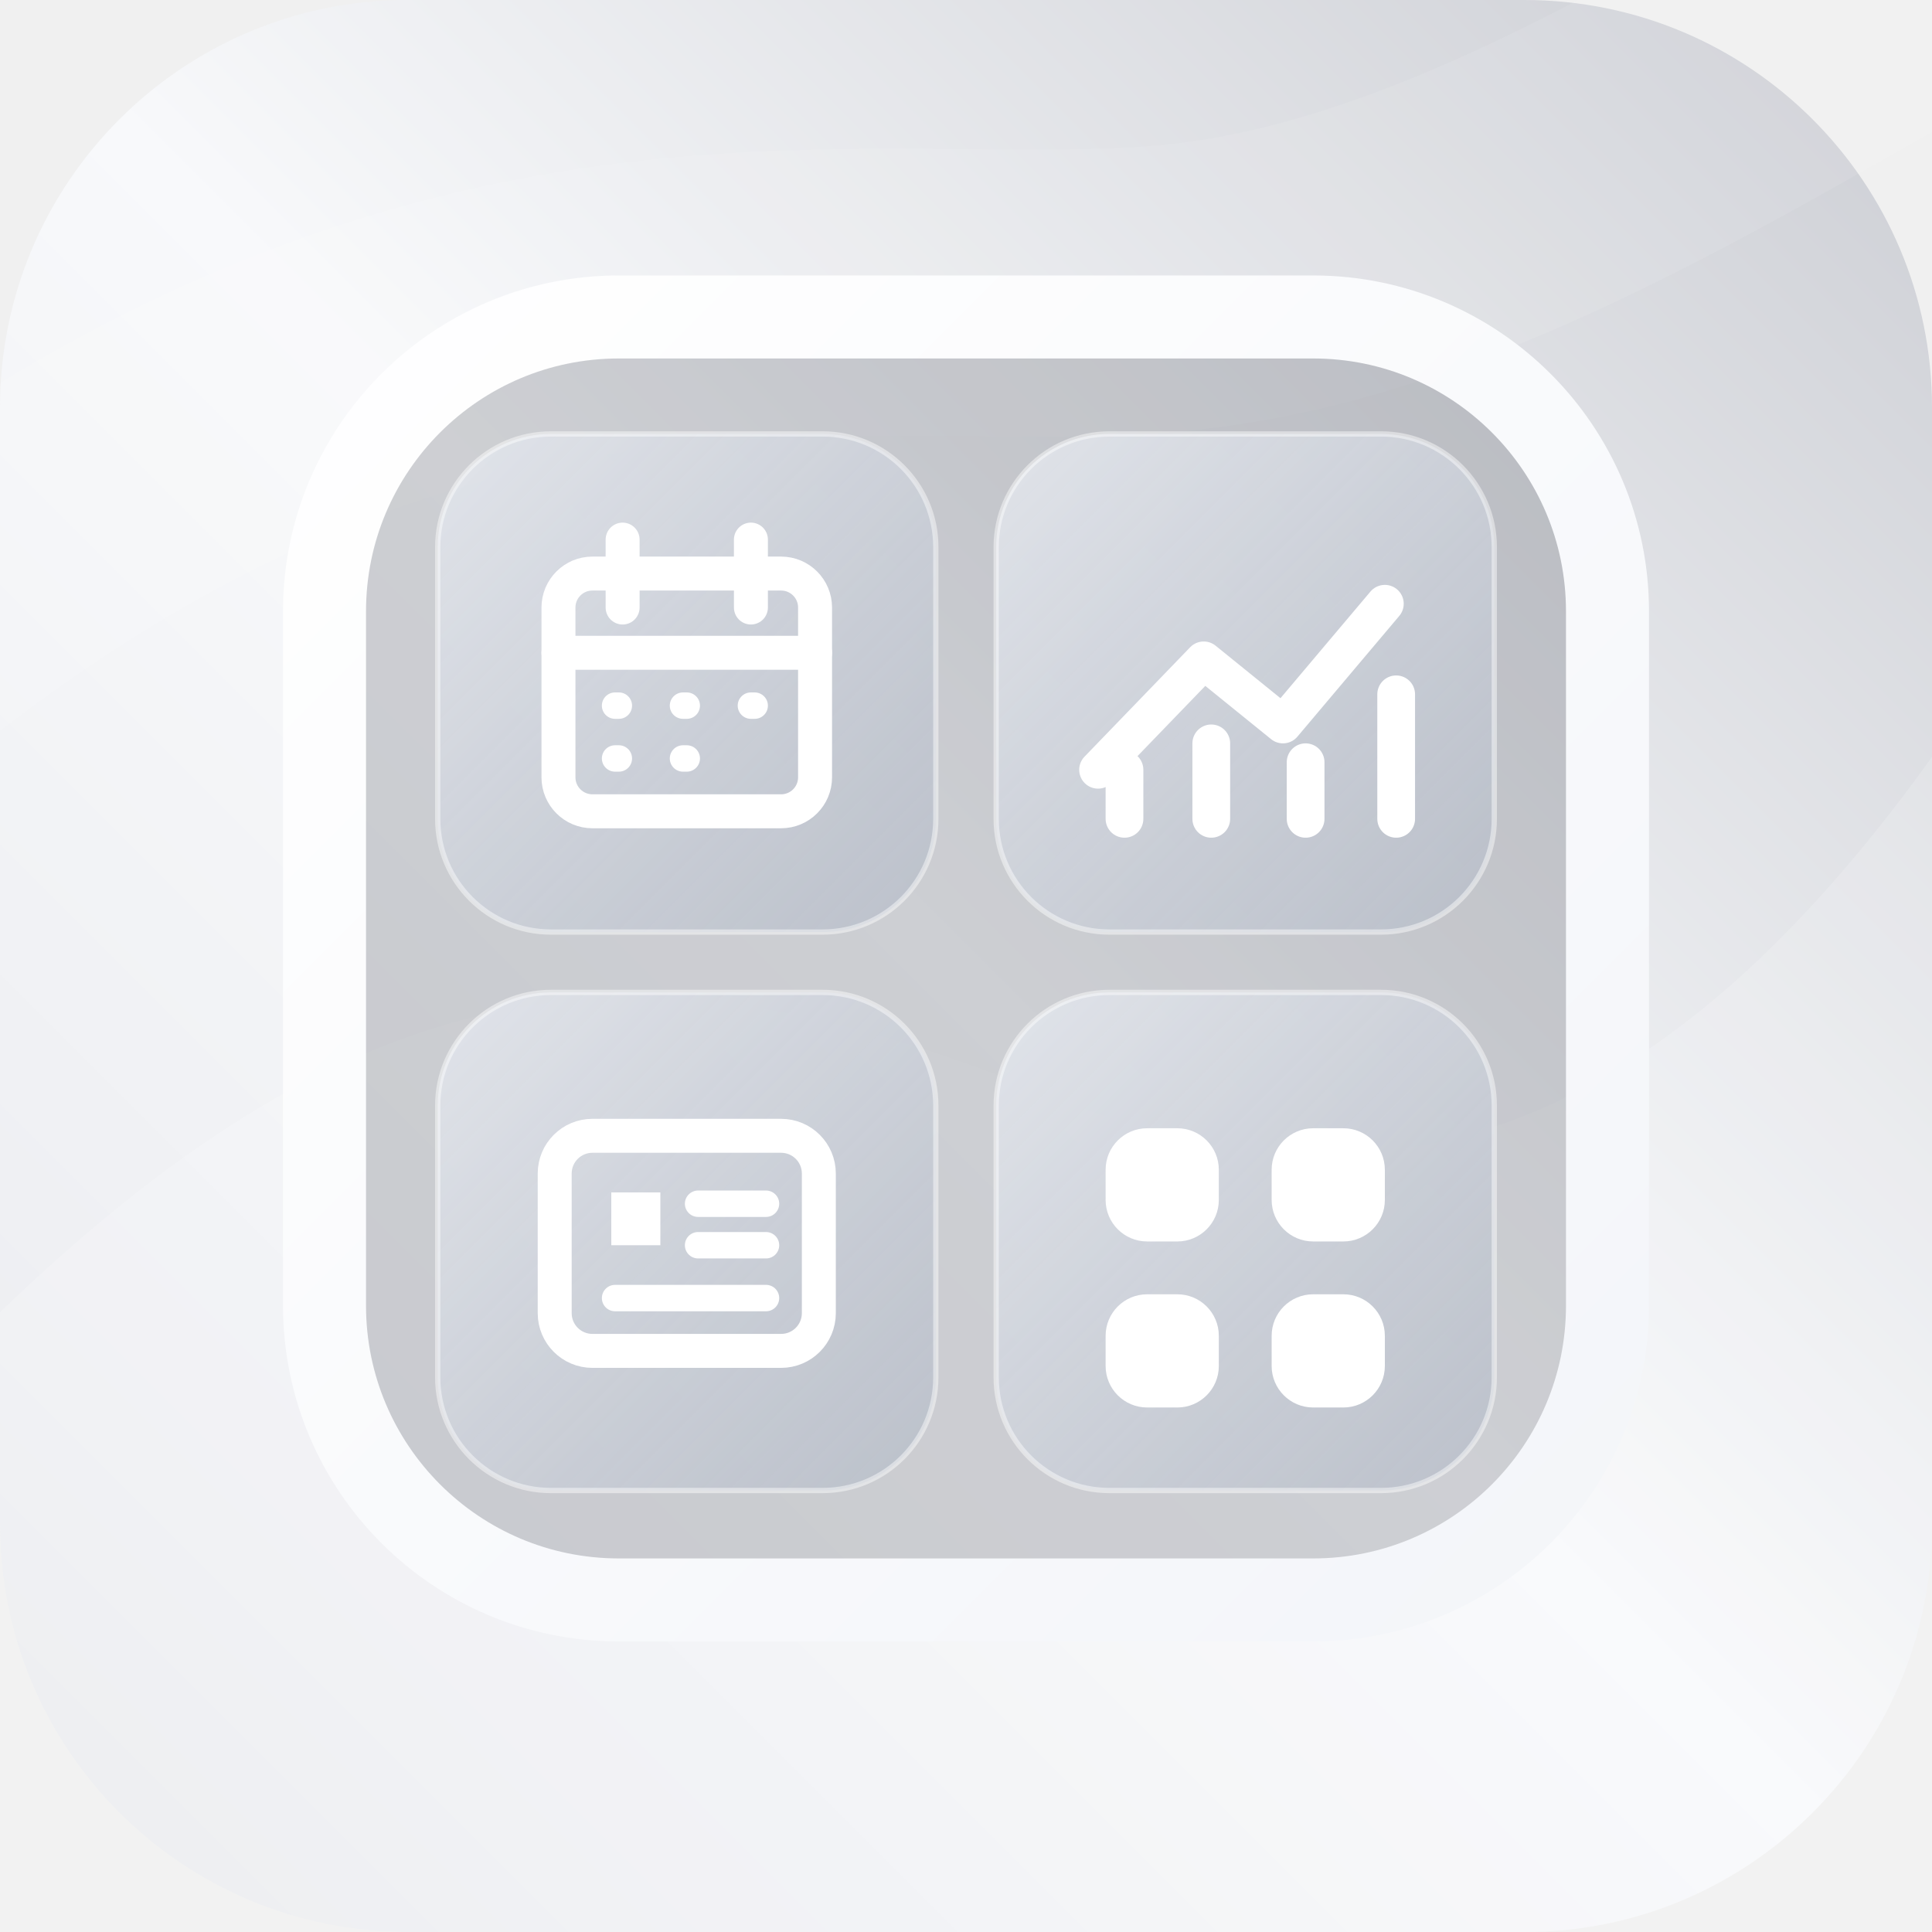
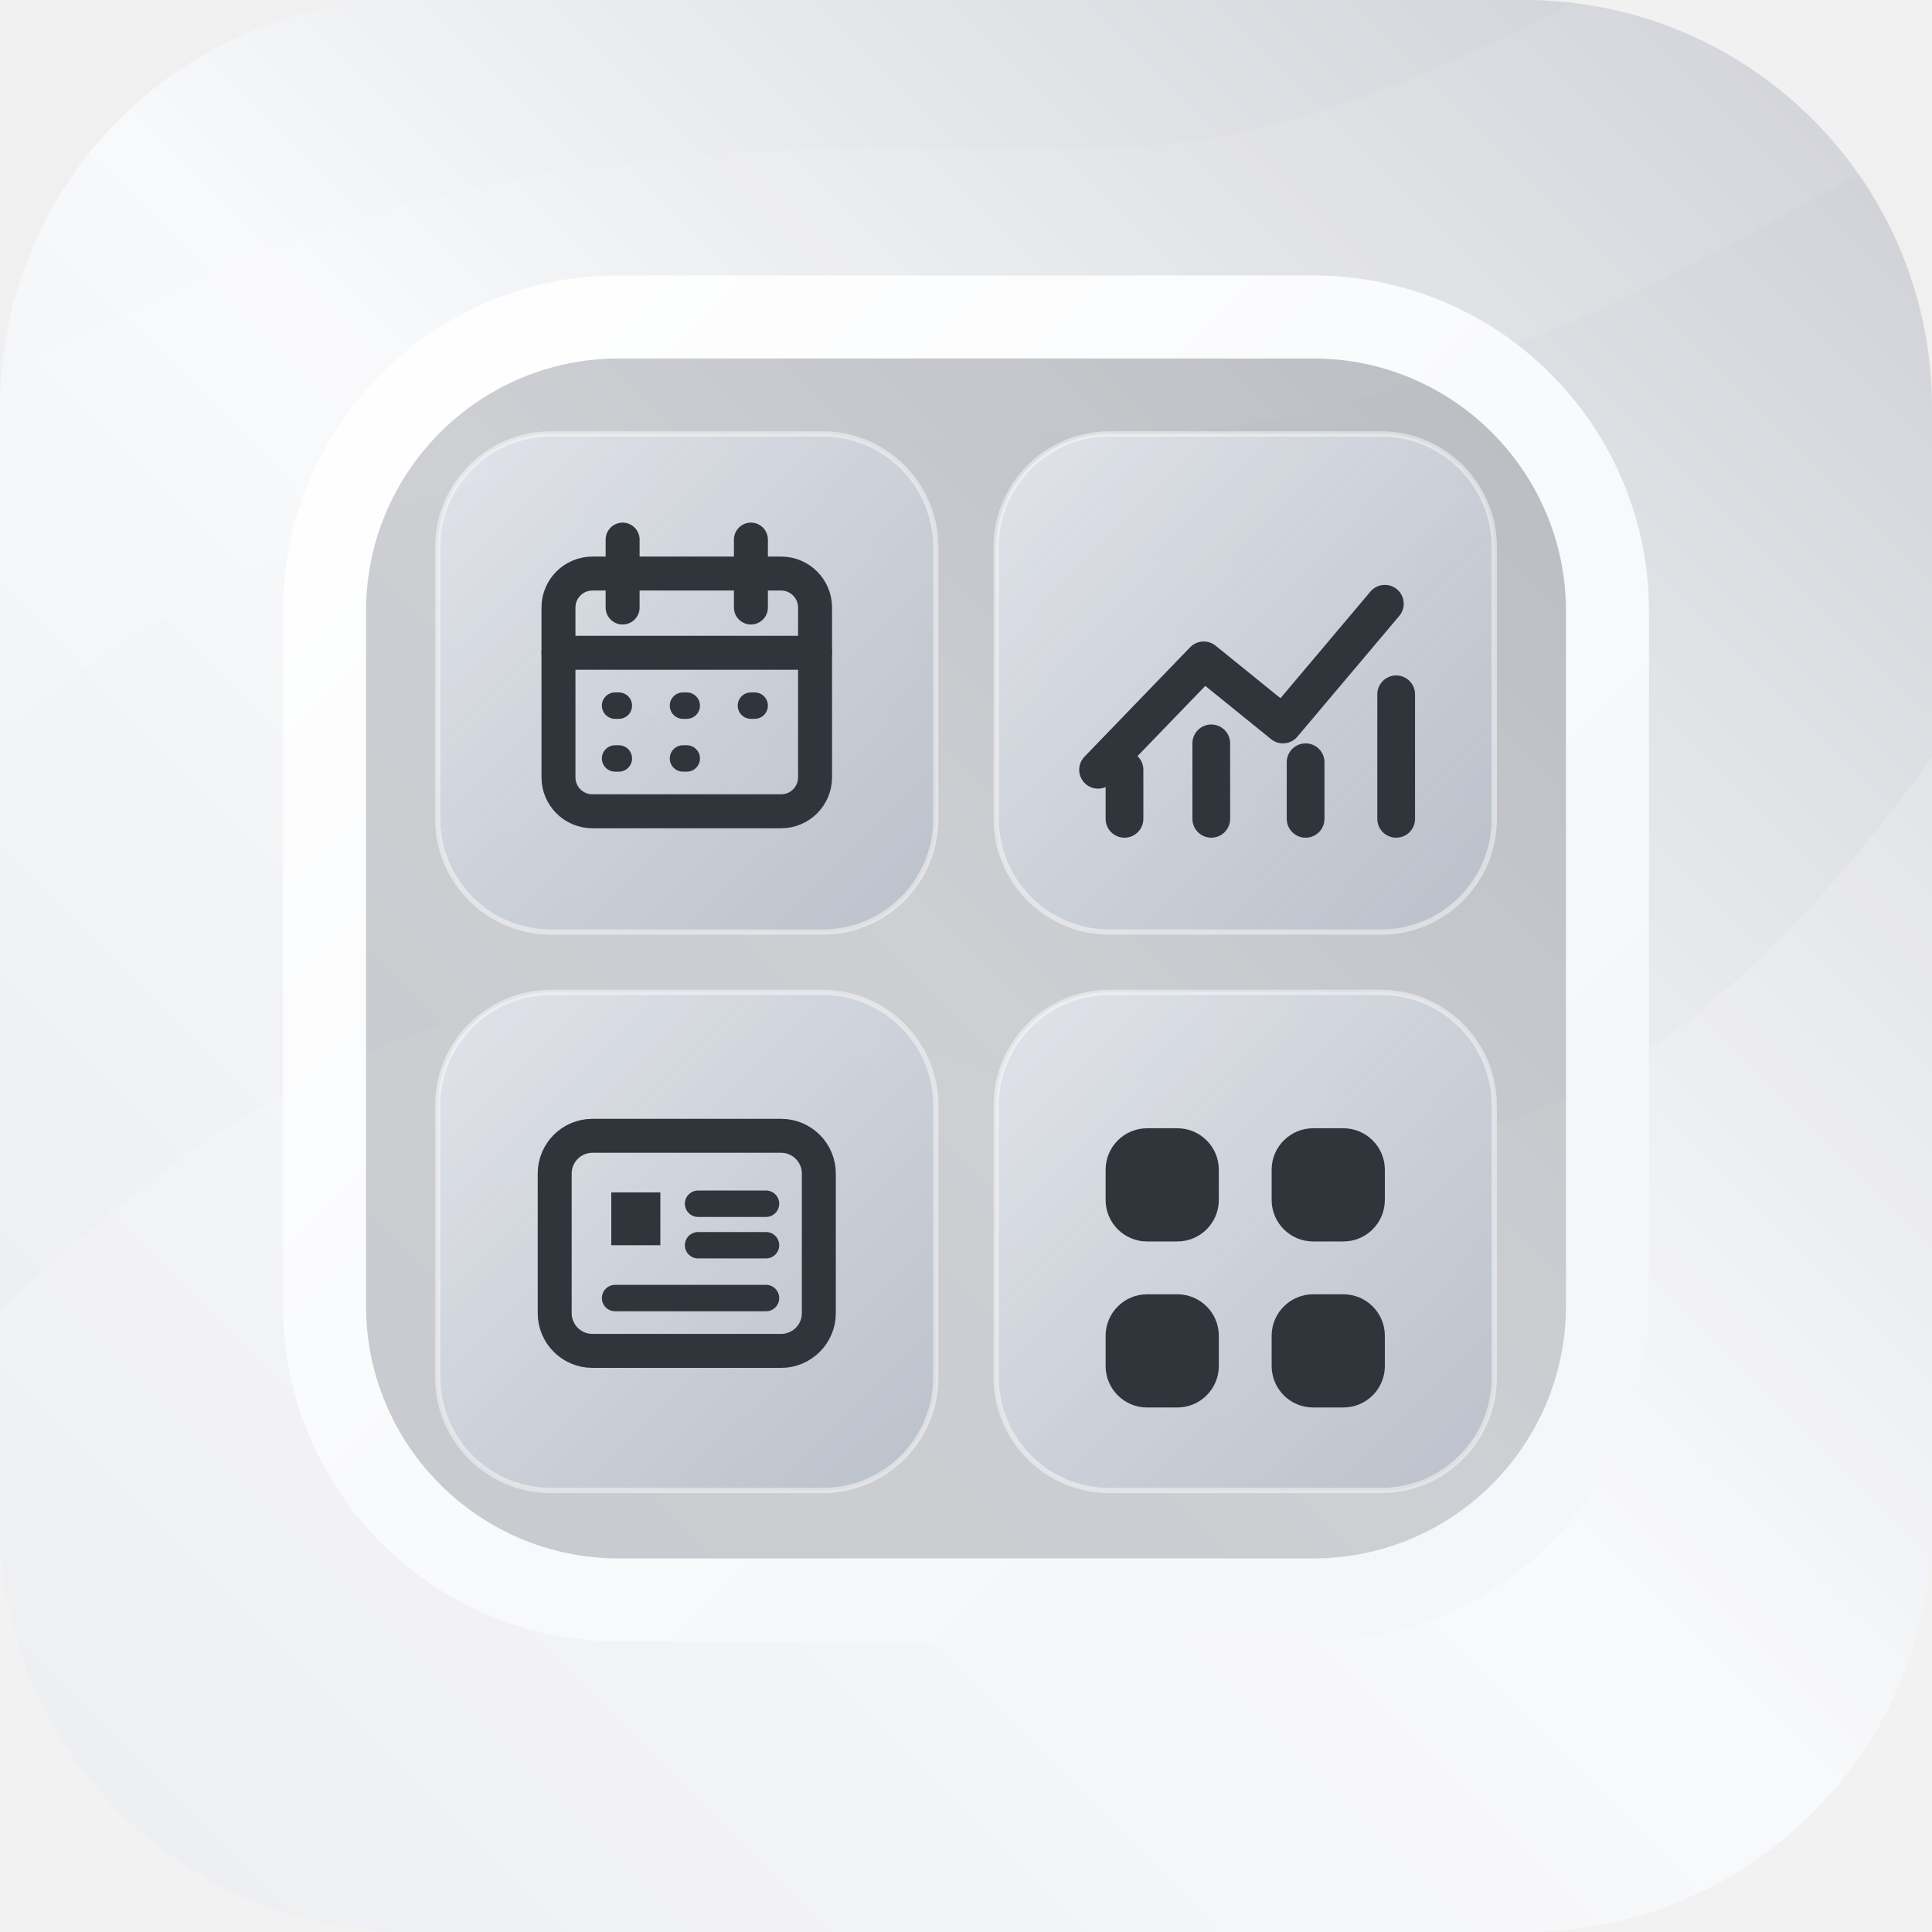
<svg xmlns="http://www.w3.org/2000/svg" viewBox="0 0 512 512">
  <defs>
    <linearGradient id="bg" x1="0" y1="1" x2="1" y2="0">
      <stop stop-color="#E9EAEE" />
      <stop offset=".5" stop-color="#F8F9FB" />
      <stop offset="1" stop-color="#CBCDD3" />
    </linearGradient>
    <linearGradient id="tile" x1="0" y1="0" x2="1" y2="1">
      <stop stop-color="#E2E5EB" stop-opacity=".96" />
      <stop offset="1" stop-color="#B8BEC9" stop-opacity=".82" />
    </linearGradient>
    <linearGradient id="frame" x1="0" y1="0" x2="1" y2="1">
      <stop stop-color="#FFFFFF" />
      <stop offset="1" stop-color="#F3F5F9" />
    </linearGradient>
  </defs>
  <rect width="512" height="512" rx="108" fill="url(#bg)" />
  <path d="M-55 407C78 250 160 242 280 291S480 264 553 136V560H-55Z" fill="#FFFFFF" opacity=".16" />
  <path d="M-25 165C127 47 241 87 322 75S481 5 552-30" stroke="#FFFFFF" stroke-width="76" opacity=".08" fill="none" />
  <rect x="88" y="89" width="336" height="334" rx="75" fill="#696C76" opacity=".3" />
  <rect x="86" y="84" width="340" height="340" rx="78" fill="none" stroke="url(#frame)" stroke-width="22" />
  <g fill="url(#tile)" stroke="#FFFFFF" stroke-opacity=".45" stroke-width="1.4">
    <rect x="116" y="115" width="132" height="132" rx="30" />
    <rect x="264" y="115" width="132" height="132" rx="30" />
    <rect x="116" y="263" width="132" height="132" rx="30" />
    <rect x="264" y="263" width="132" height="132" rx="30" />
  </g>
-   <g stroke="white" fill="none" stroke-linecap="round" stroke-linejoin="round">
+   <g stroke="#30343B" fill="none" stroke-linecap="round" stroke-linejoin="round">
    <rect x="148" y="152" width="68" height="63" rx="9" stroke-width="9" />
    <path d="M148 173h68M165 143v18M199 143v18" stroke-width="9" />
    <path d="M163 187h1M181 187h1M199 187h1M163 201h1M181 201h1" stroke-width="7" />
    <path d="m291 204 28-29 21 17 27-32" stroke-width="10" />
    <path d="M298 217v-13M321 217v-20M346 217v-15M370 217v-33" stroke-width="10" />
    <rect x="147" y="301" width="70" height="57" rx="10" stroke-width="9" />
-     <path d="M162 316h13v14h-13z" fill="white" stroke="none" />
+     <path d="M162 316h13v14h-13z" fill="#30343B" stroke="none" />
    <path d="M185 319h18M185 330h18M163 344h40" stroke-width="7" />
  </g>
-   <g fill="white">
+   <g fill="#30343B">
    <rect x="293" y="299" width="30" height="30" rx="11" />
    <rect x="337" y="299" width="30" height="30" rx="11" />
    <rect x="293" y="343" width="30" height="30" rx="11" />
    <rect x="337" y="343" width="30" height="30" rx="11" />
  </g>
</svg>
